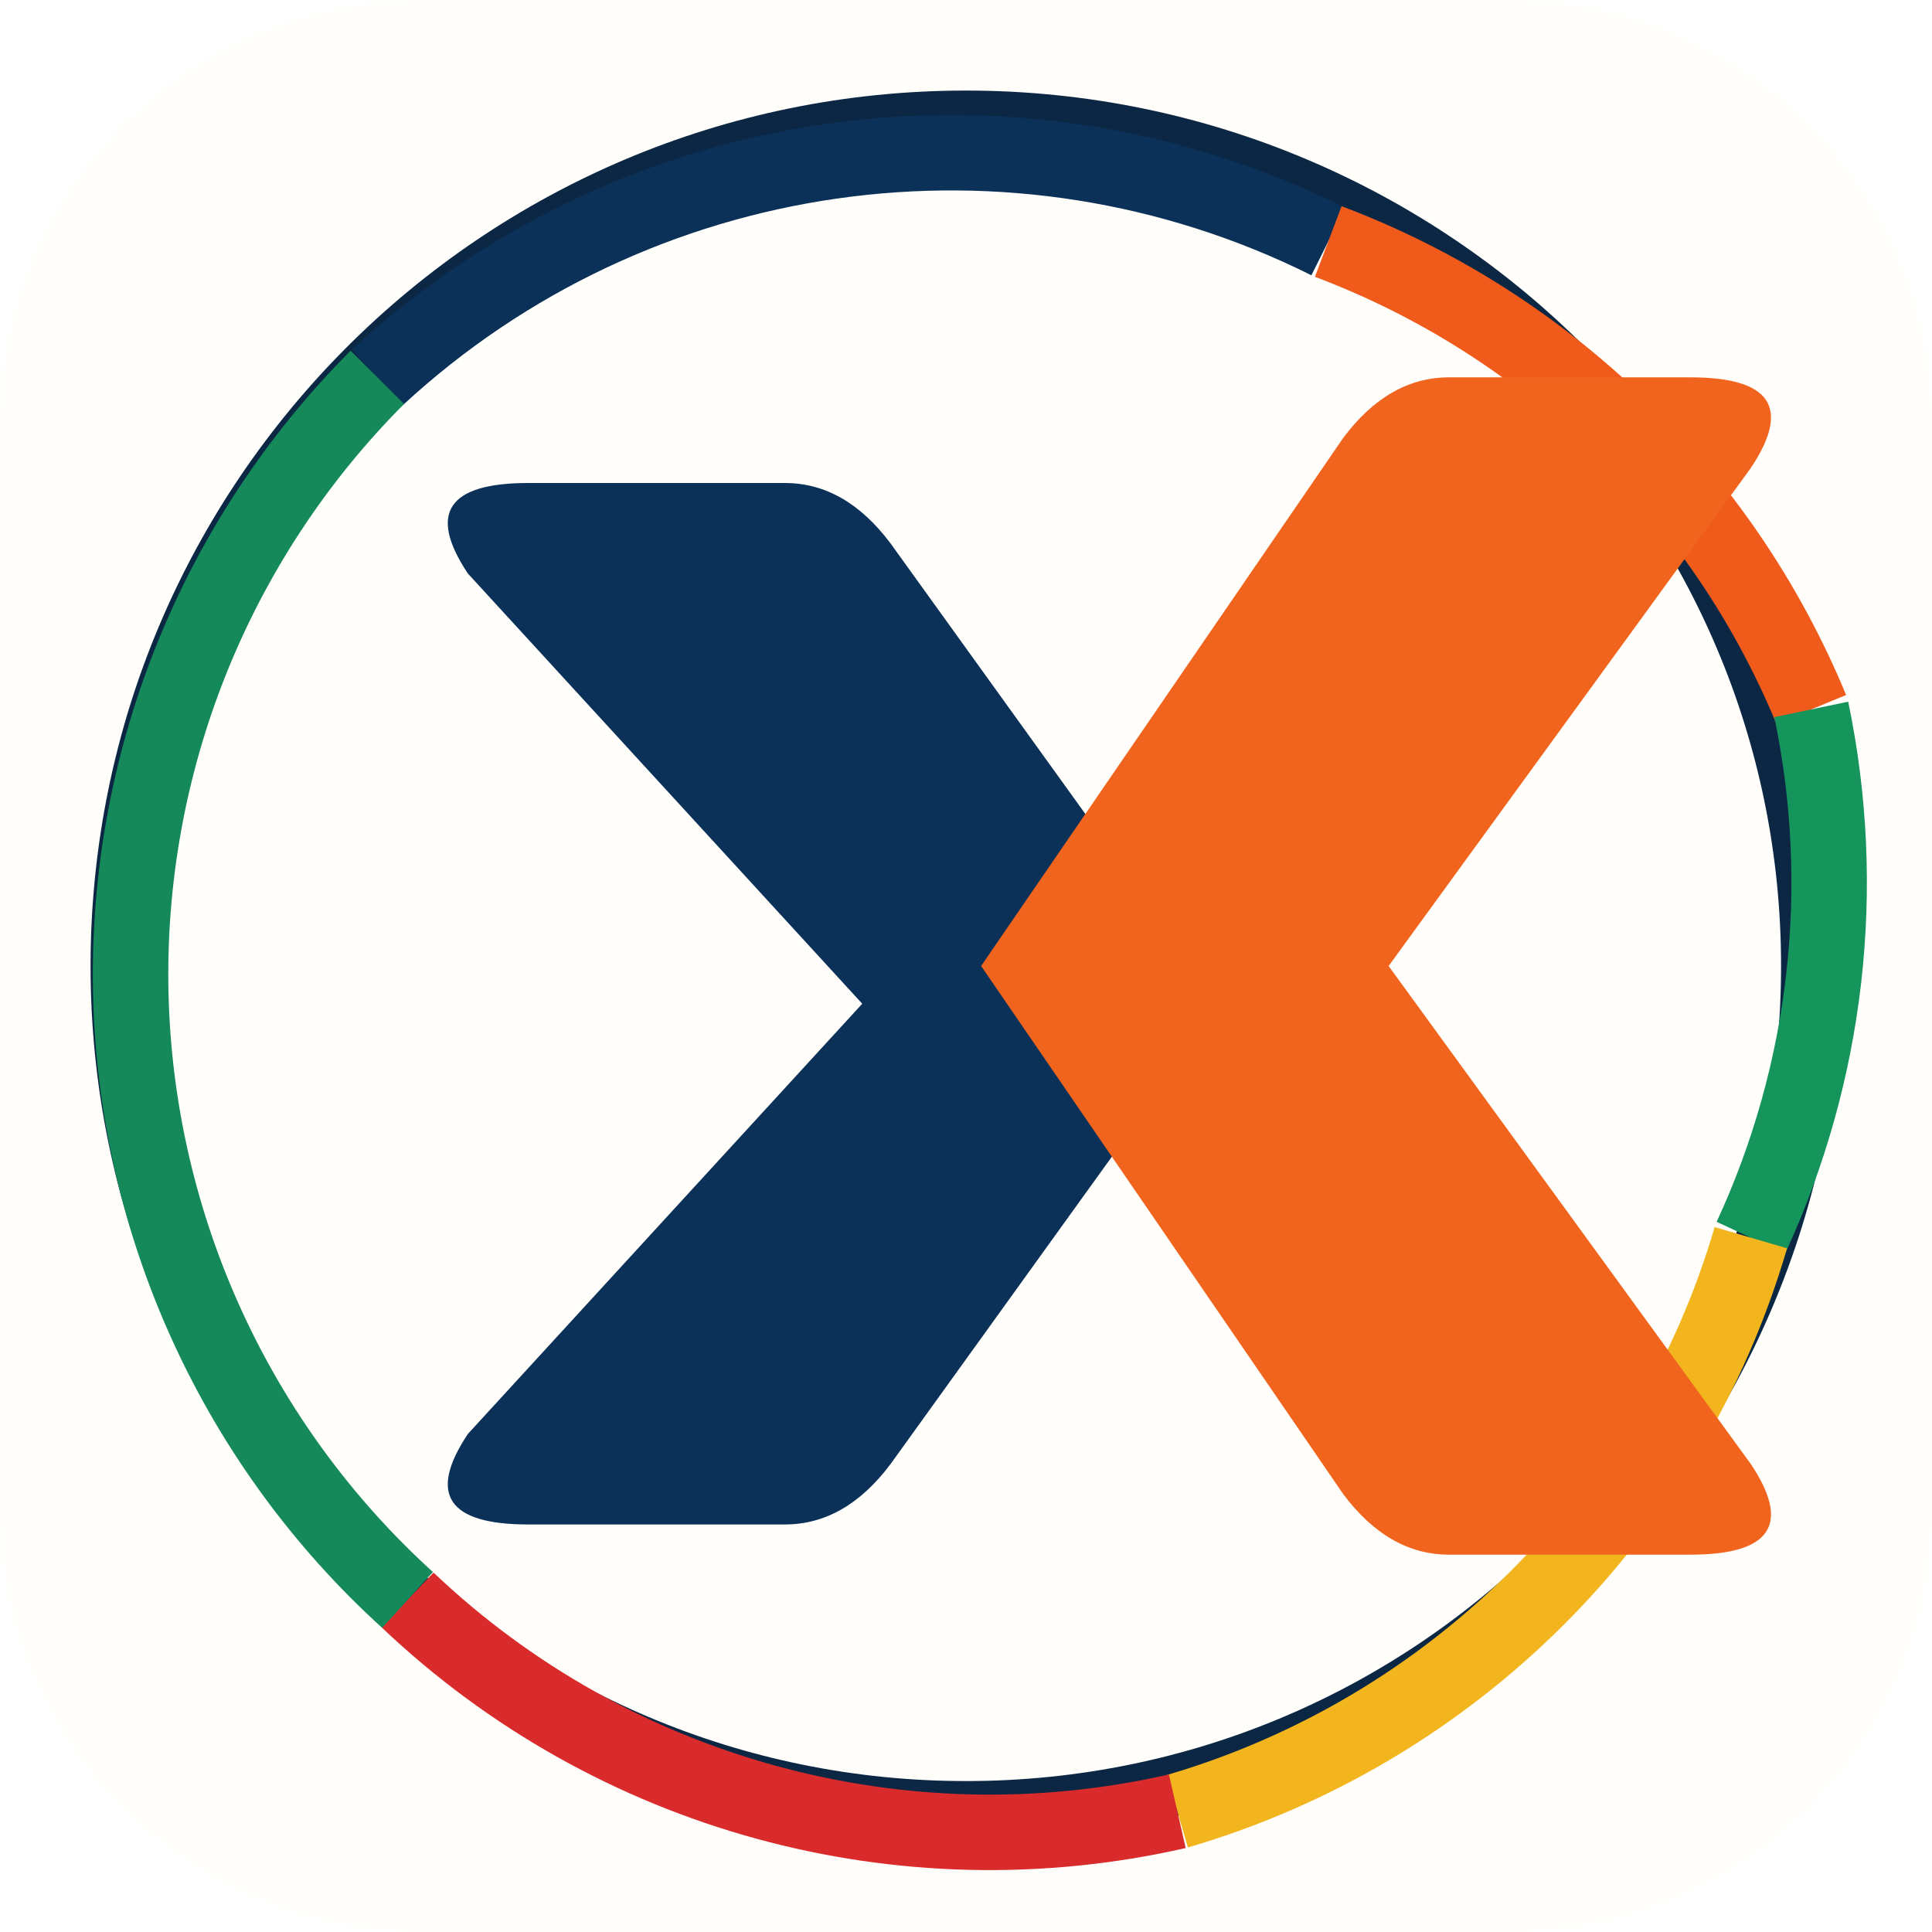
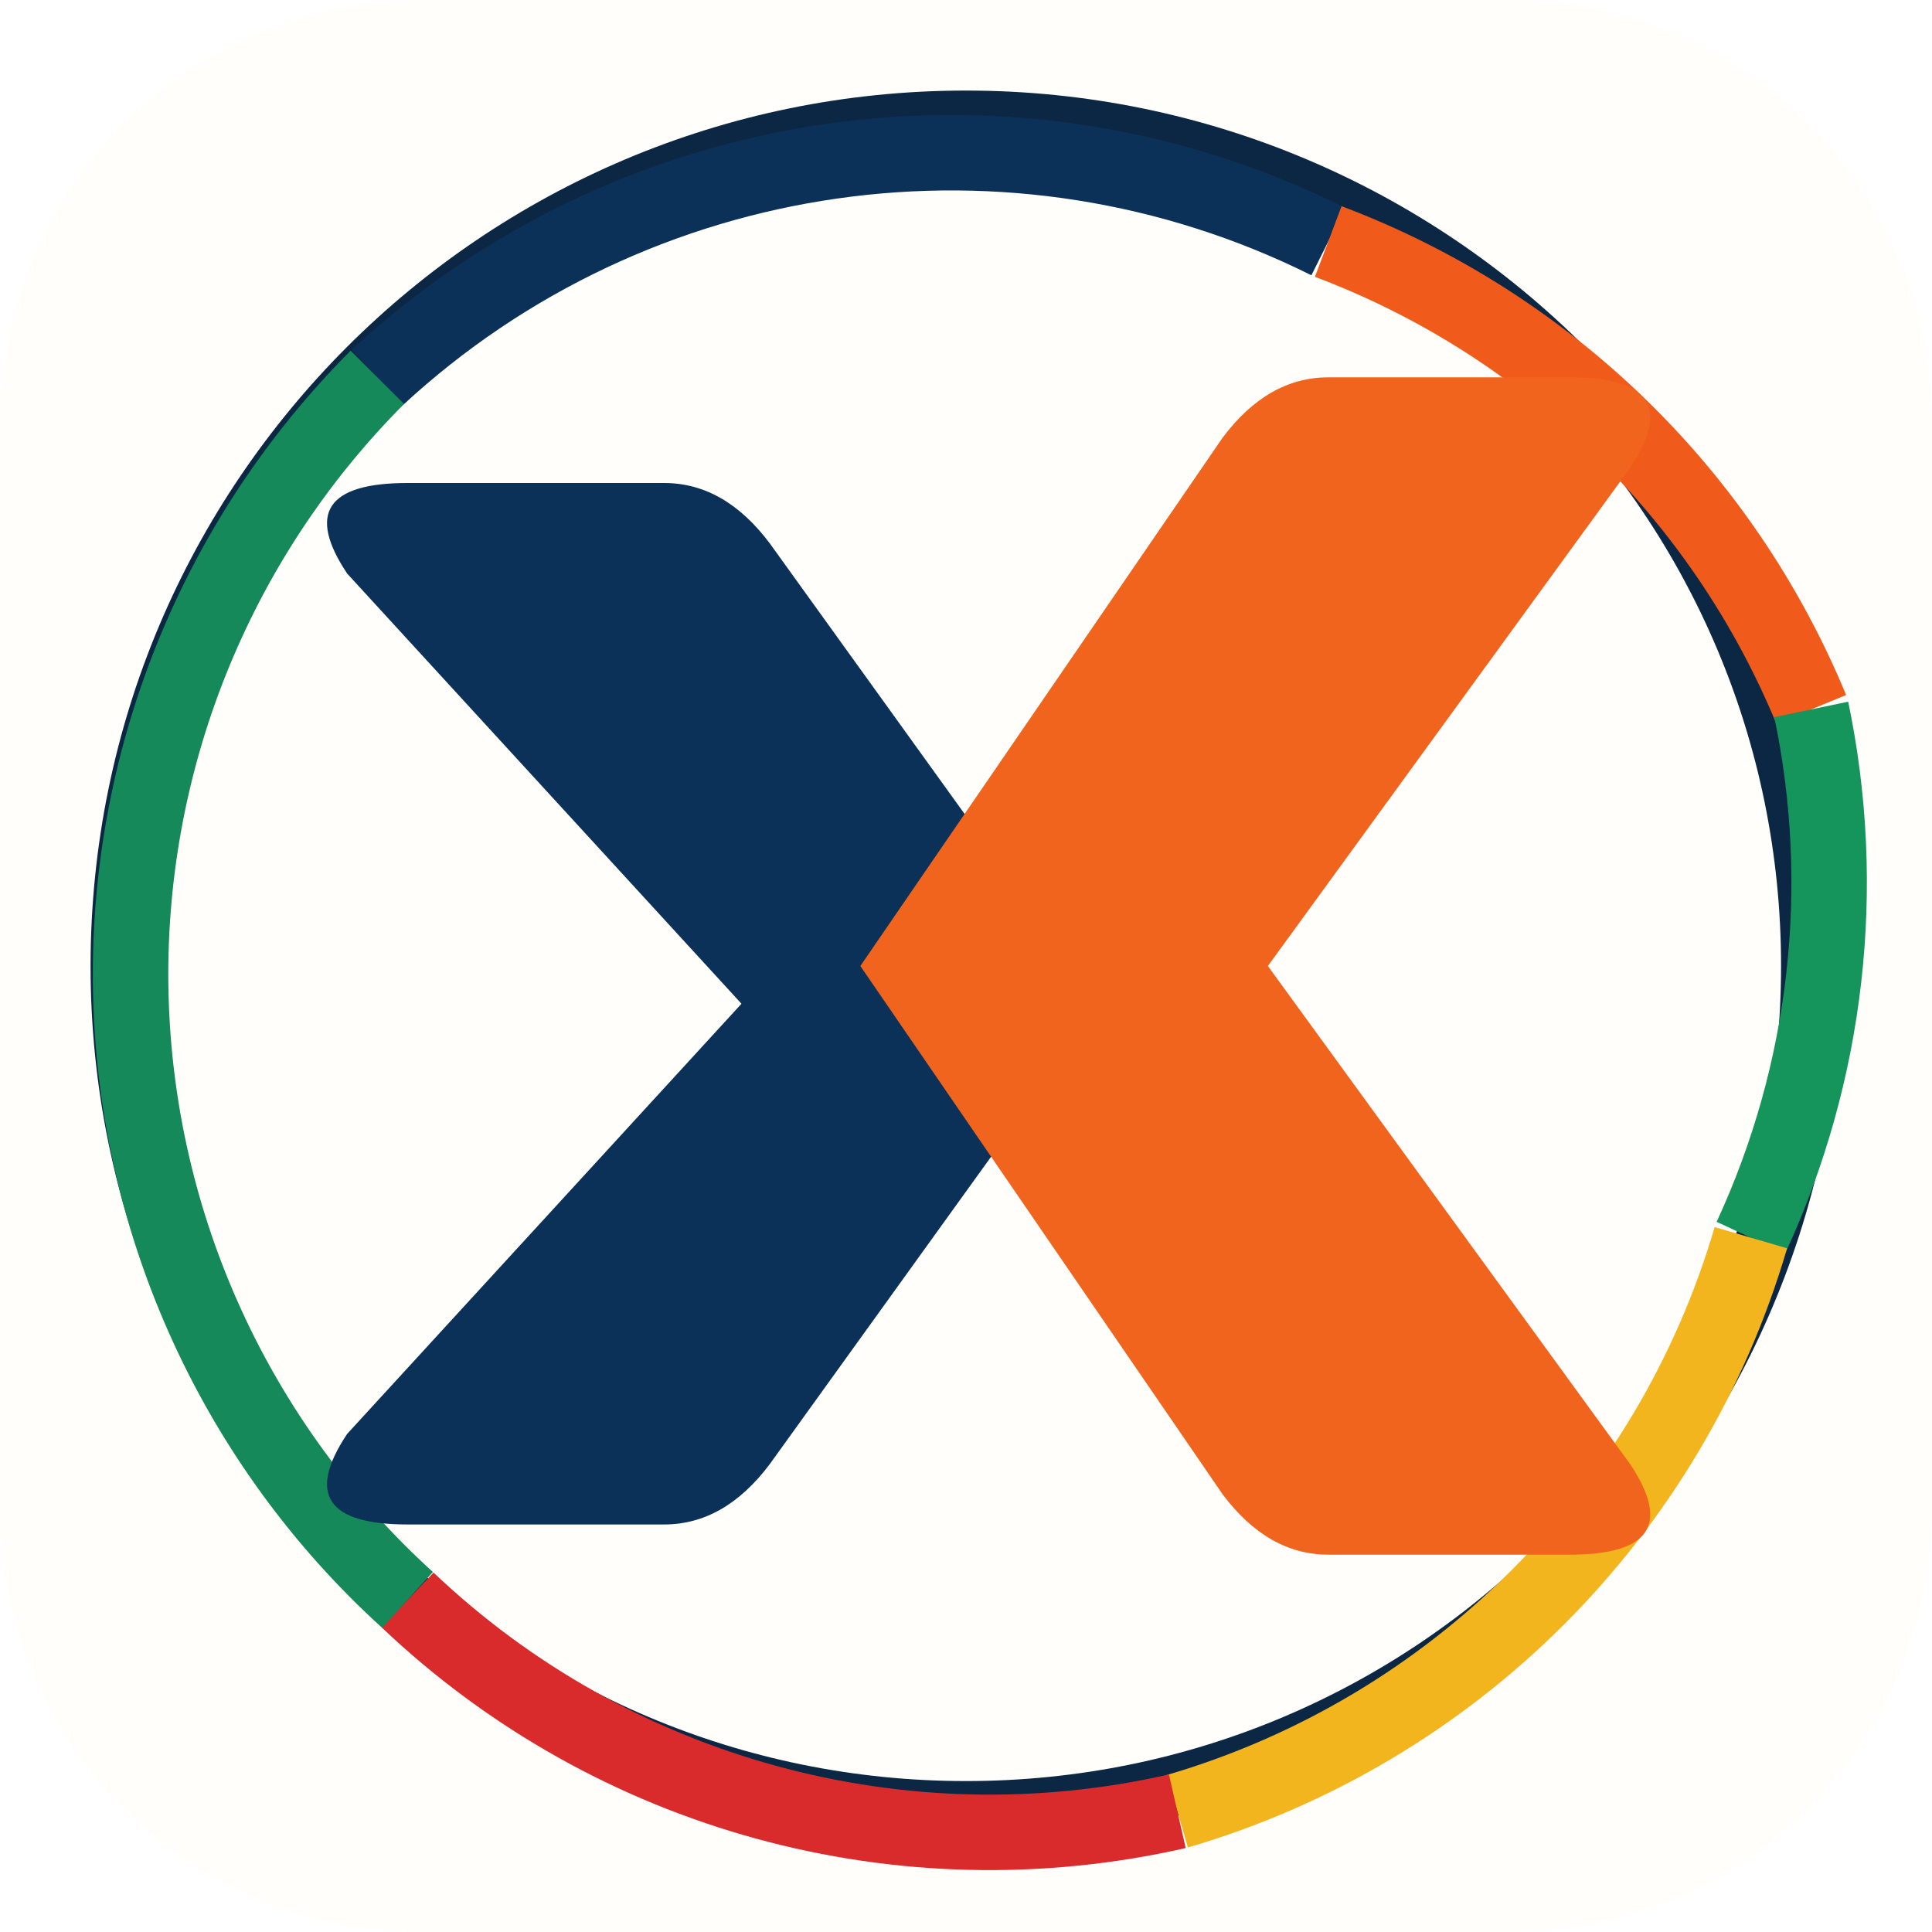
<svg xmlns="http://www.w3.org/2000/svg" viewBox="0 0 128 128">
  <rect width="128" height="128" rx="28" fill="#FFFEFA" />
  <circle cx="64" cy="64" r="56" fill="#FFFEFA" stroke="#0B2744" stroke-width="4" />
  <path d="M25 25A56 56 0 0 1 88 16" fill="none" stroke="#0B3158" stroke-width="5" />
  <path d="M88 16A56 56 0 0 1 120 47" fill="none" stroke="#F05A1A" stroke-width="5" />
  <path d="M120 47A56 56 0 0 1 116 82" fill="none" stroke="#15945B" stroke-width="5" />
  <path d="M116 82A56 56 0 0 1 78 120" fill="none" stroke="#F2B51D" stroke-width="5" />
  <path d="M78 120A56 56 0 0 1 27 106" fill="none" stroke="#D92B2B" stroke-width="5" />
  <path d="M27 106A56 56 0 0 1 25 25" fill="none" stroke="#15895A" stroke-width="5" />
-   <path d="M31 38q-4-6 4-6h17q4 0 7 4l18 25-13 13zM64 59l13 13-18 25q-3 4-7 4H35q-8 0-4-6z" fill="#0B3158" />
-   <path d="m65 64 24-35q3-4 7-4h16q8 0 4 6L92 64l24 33q4 6-4 6H96q-4 0-7-4z" fill="#F0641E" />
+   <g transform="translate(-8 0)">
+     <path d="M31 38q-4-6 4-6h17q4 0 7 4l18 25-13 13zM64 59l13 13-18 25q-3 4-7 4H35q-8 0-4-6z" fill="#0B3158" />
+     <path d="m65 64 24-35q3-4 7-4h16q8 0 4 6L92 64l24 33q4 6-4 6H96q-4 0-7-4z" fill="#F0641E" />
+   </g>
</svg>
